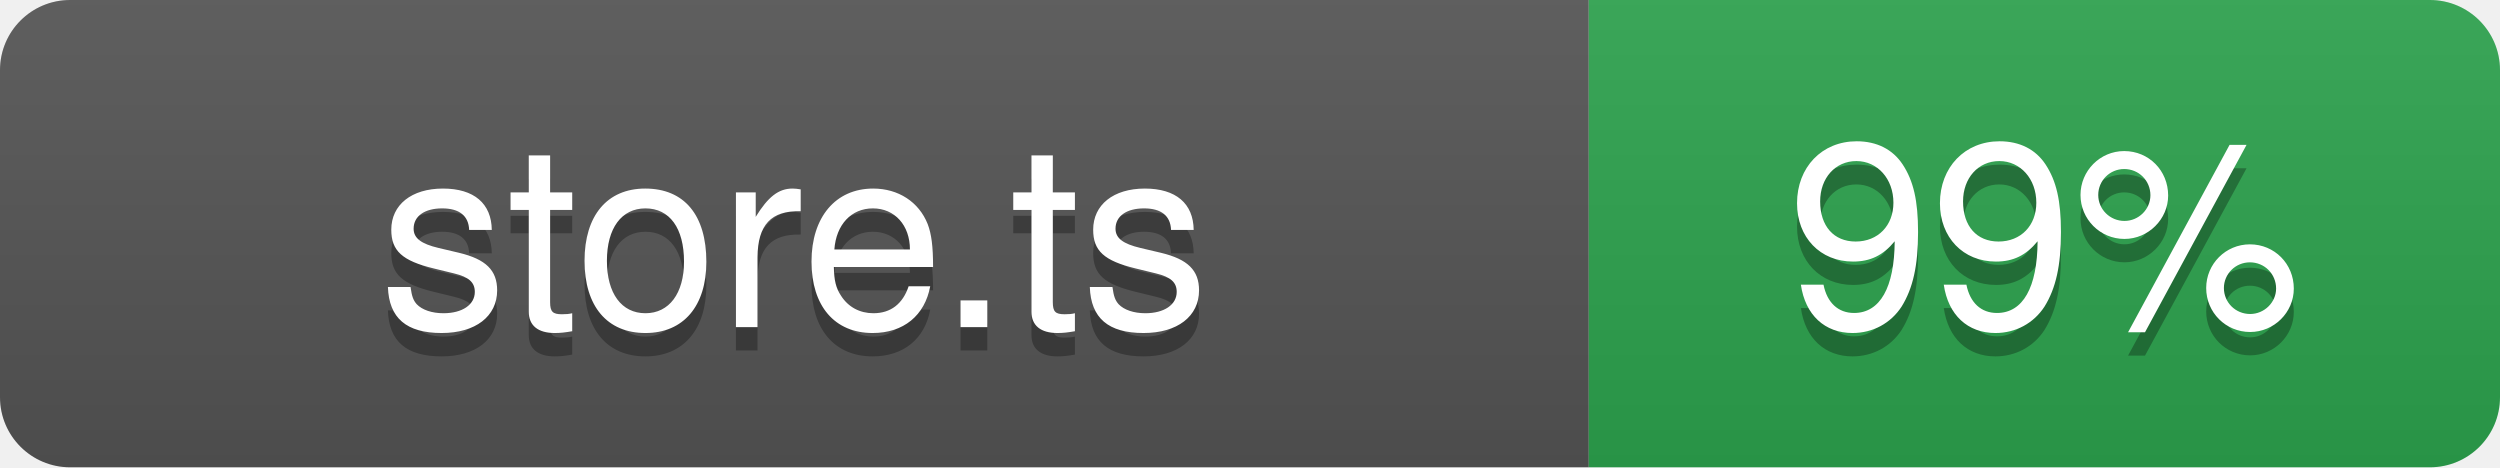
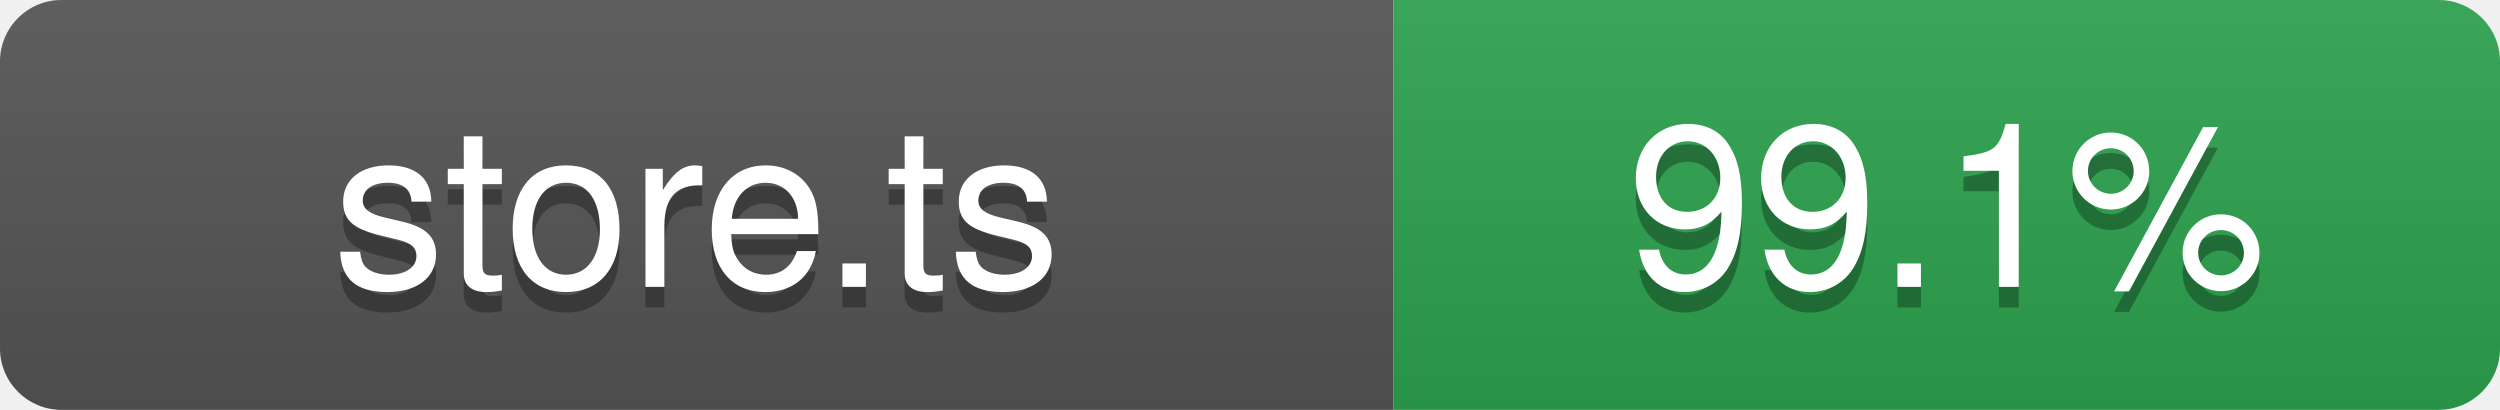
- <svg xmlns="http://www.w3.org/2000/svg" width="107" height="20" role="img" aria-label="store.ts: 99%">
+ <svg xmlns="http://www.w3.org/2000/svg" width="122" height="20" role="img" aria-label="store.ts: 99.1%">
  <linearGradient id="covpages-grad" x2="0" y2="100%">
    <stop offset="0" stop-color="#bbb" stop-opacity=".1" />
    <stop offset="1" stop-opacity=".1" />
  </linearGradient>
  <clipPath id="covpages-r">
-     <rect width="107" height="20" rx="3" fill="#fff" />
+     <rect width="122" height="20" rx="3" fill="#fff" />
  </clipPath>
  <g clip-path="url(#covpages-r)">
    <rect width="68" height="20" fill="#555" />
-     <rect x="68" width="39" height="20" fill="#2da44e" />
-     <rect width="107" height="20" fill="url(#covpages-grad)" />
+     <rect x="68" width="54" height="20" fill="#2da44e" />
+     <rect width="122" height="20" fill="url(#covpages-grad)" />
  </g>
  <g fill="#fff" text-anchor="middle" font-family="-apple-system,BlinkMacSystemFont,Segoe UI,Helvetica,Arial,sans-serif" text-rendering="geometricPrecision" font-size="110">
    <text aria-hidden="true" x="340" y="150" fill="#010101" fill-opacity=".3" transform="scale(.1)">store.ts</text>
    <text x="340" y="140" transform="scale(.1)" fill="#fff">store.ts</text>
-     <text aria-hidden="true" x="875" y="150" fill="#010101" fill-opacity=".3" transform="scale(.1)">99%</text>
-     <text x="875" y="140" transform="scale(.1)" fill="#fff">99%</text>
+     <text aria-hidden="true" x="950" y="150" fill="#010101" fill-opacity=".3" transform="scale(.1)">99.1%</text>
+     <text x="950" y="140" transform="scale(.1)" fill="#fff">99.1%</text>
  </g>
</svg>
